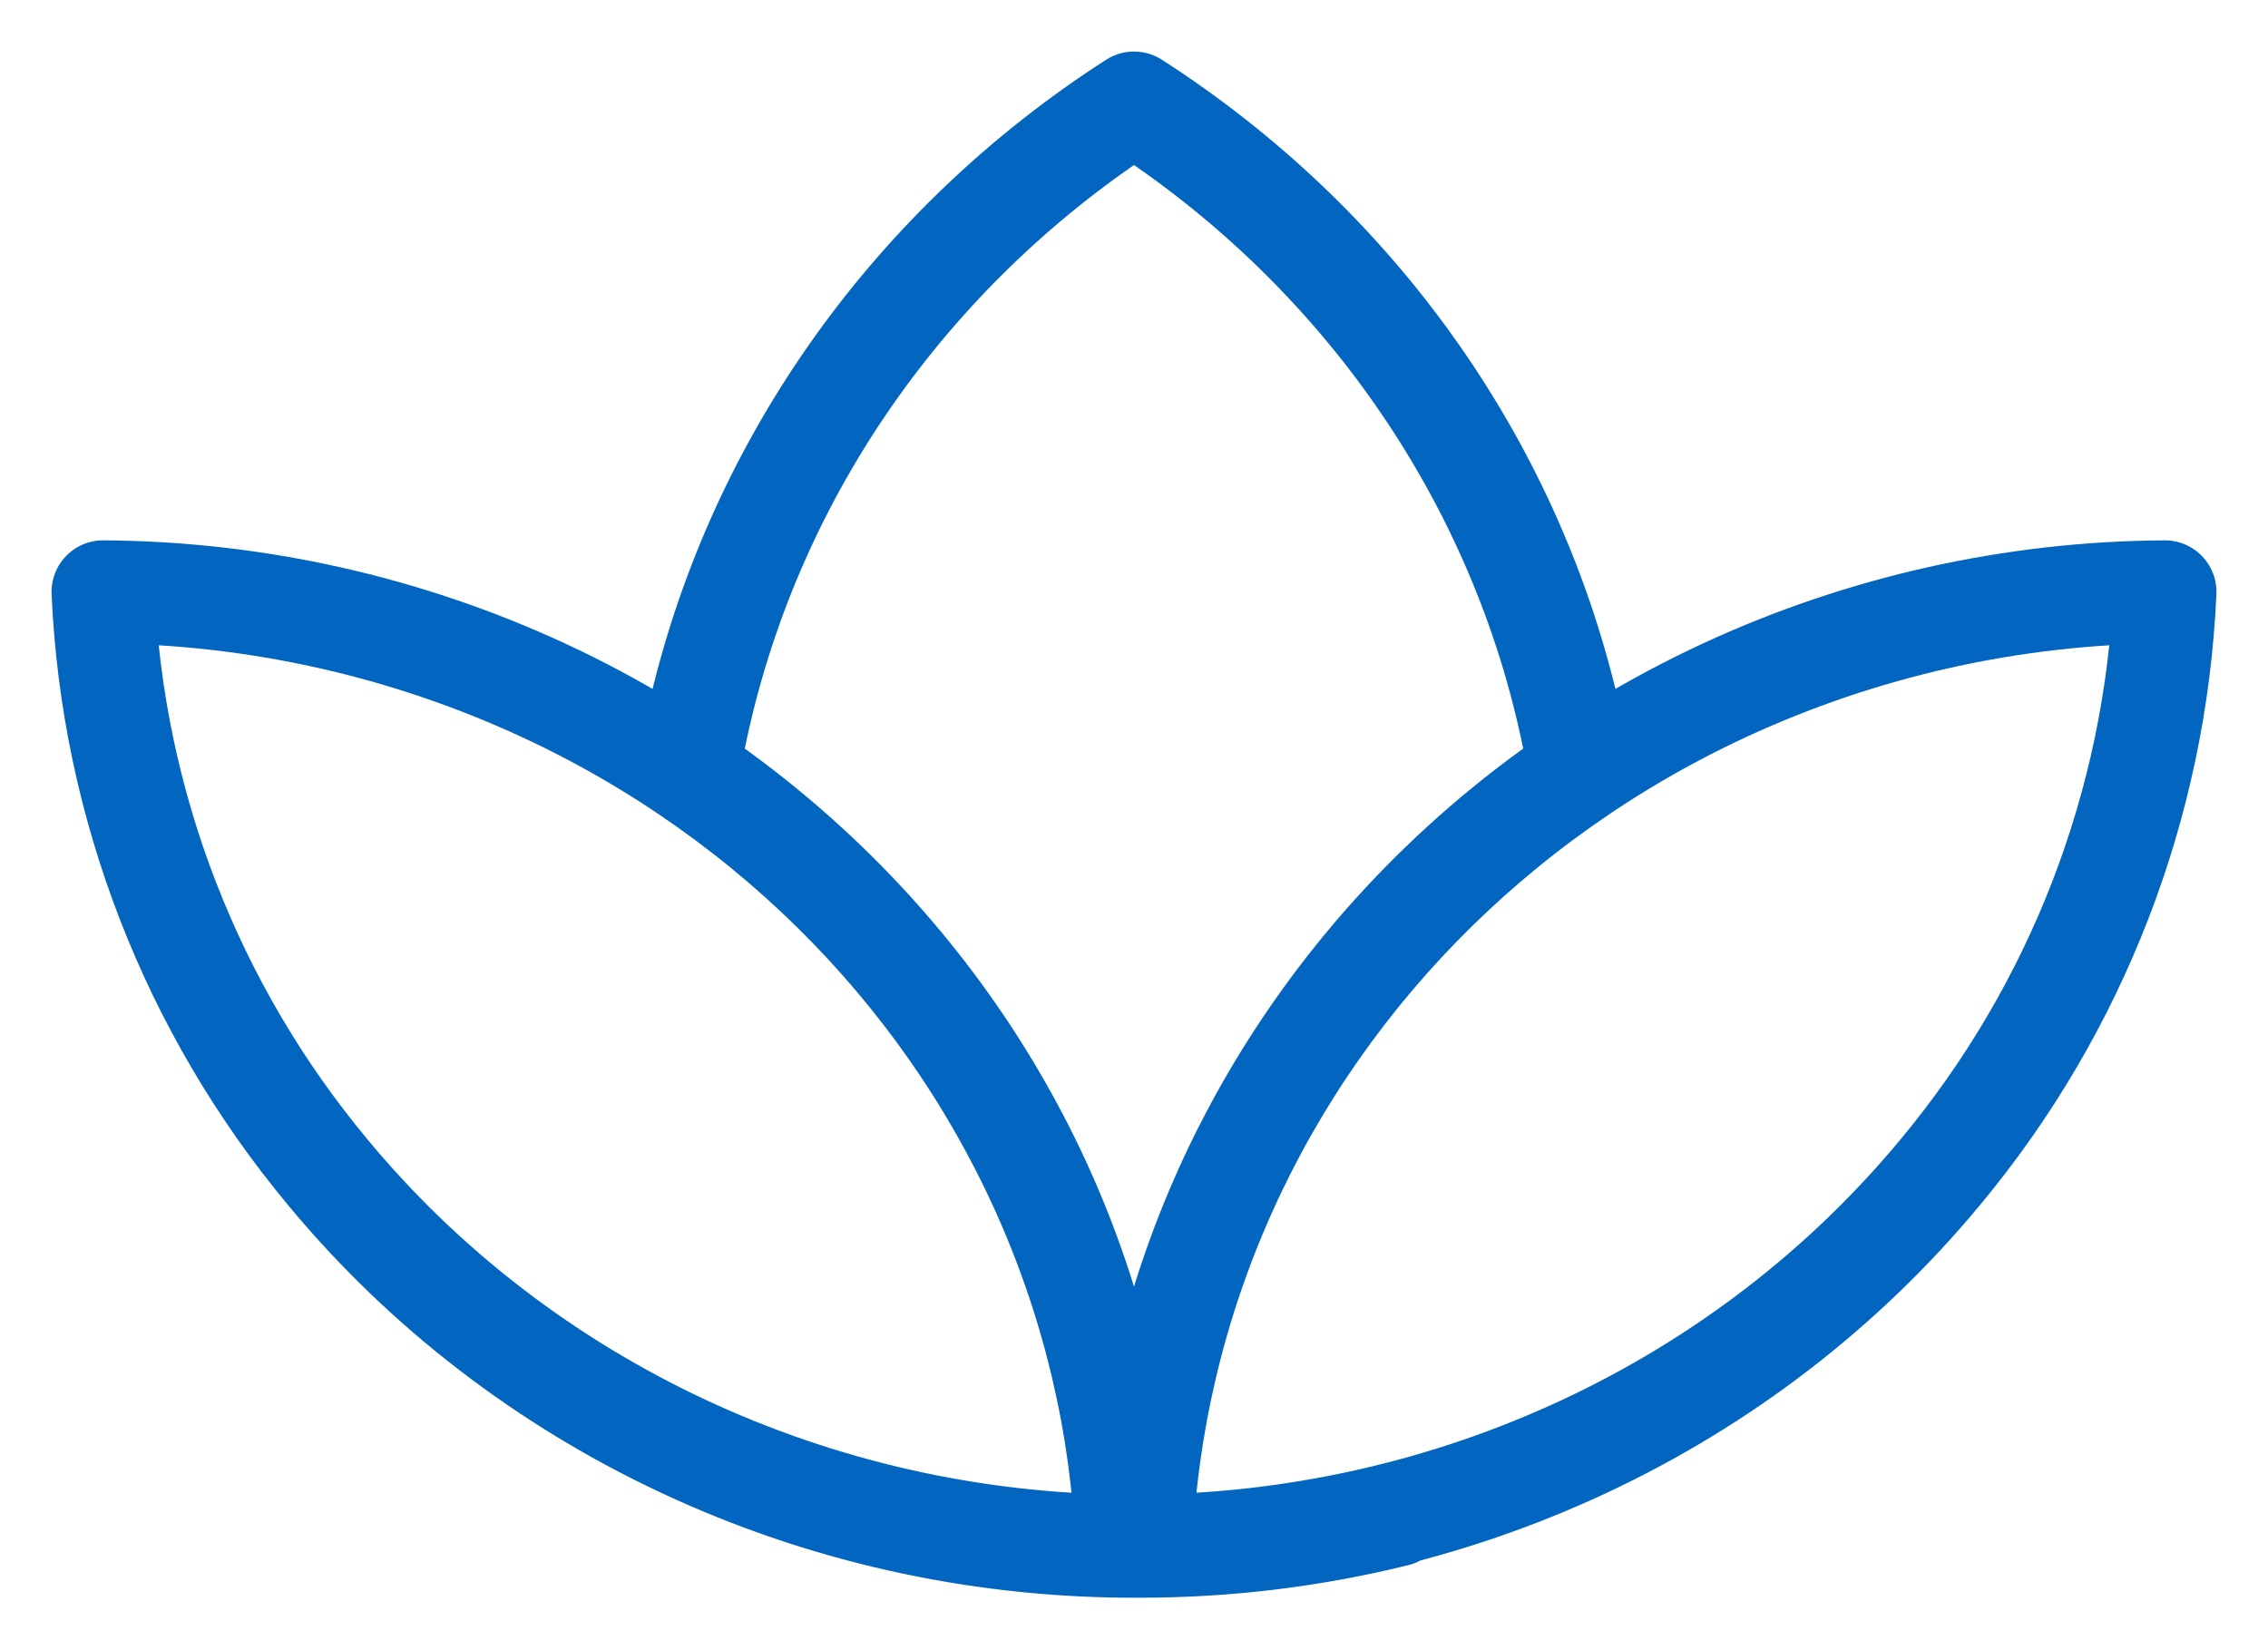
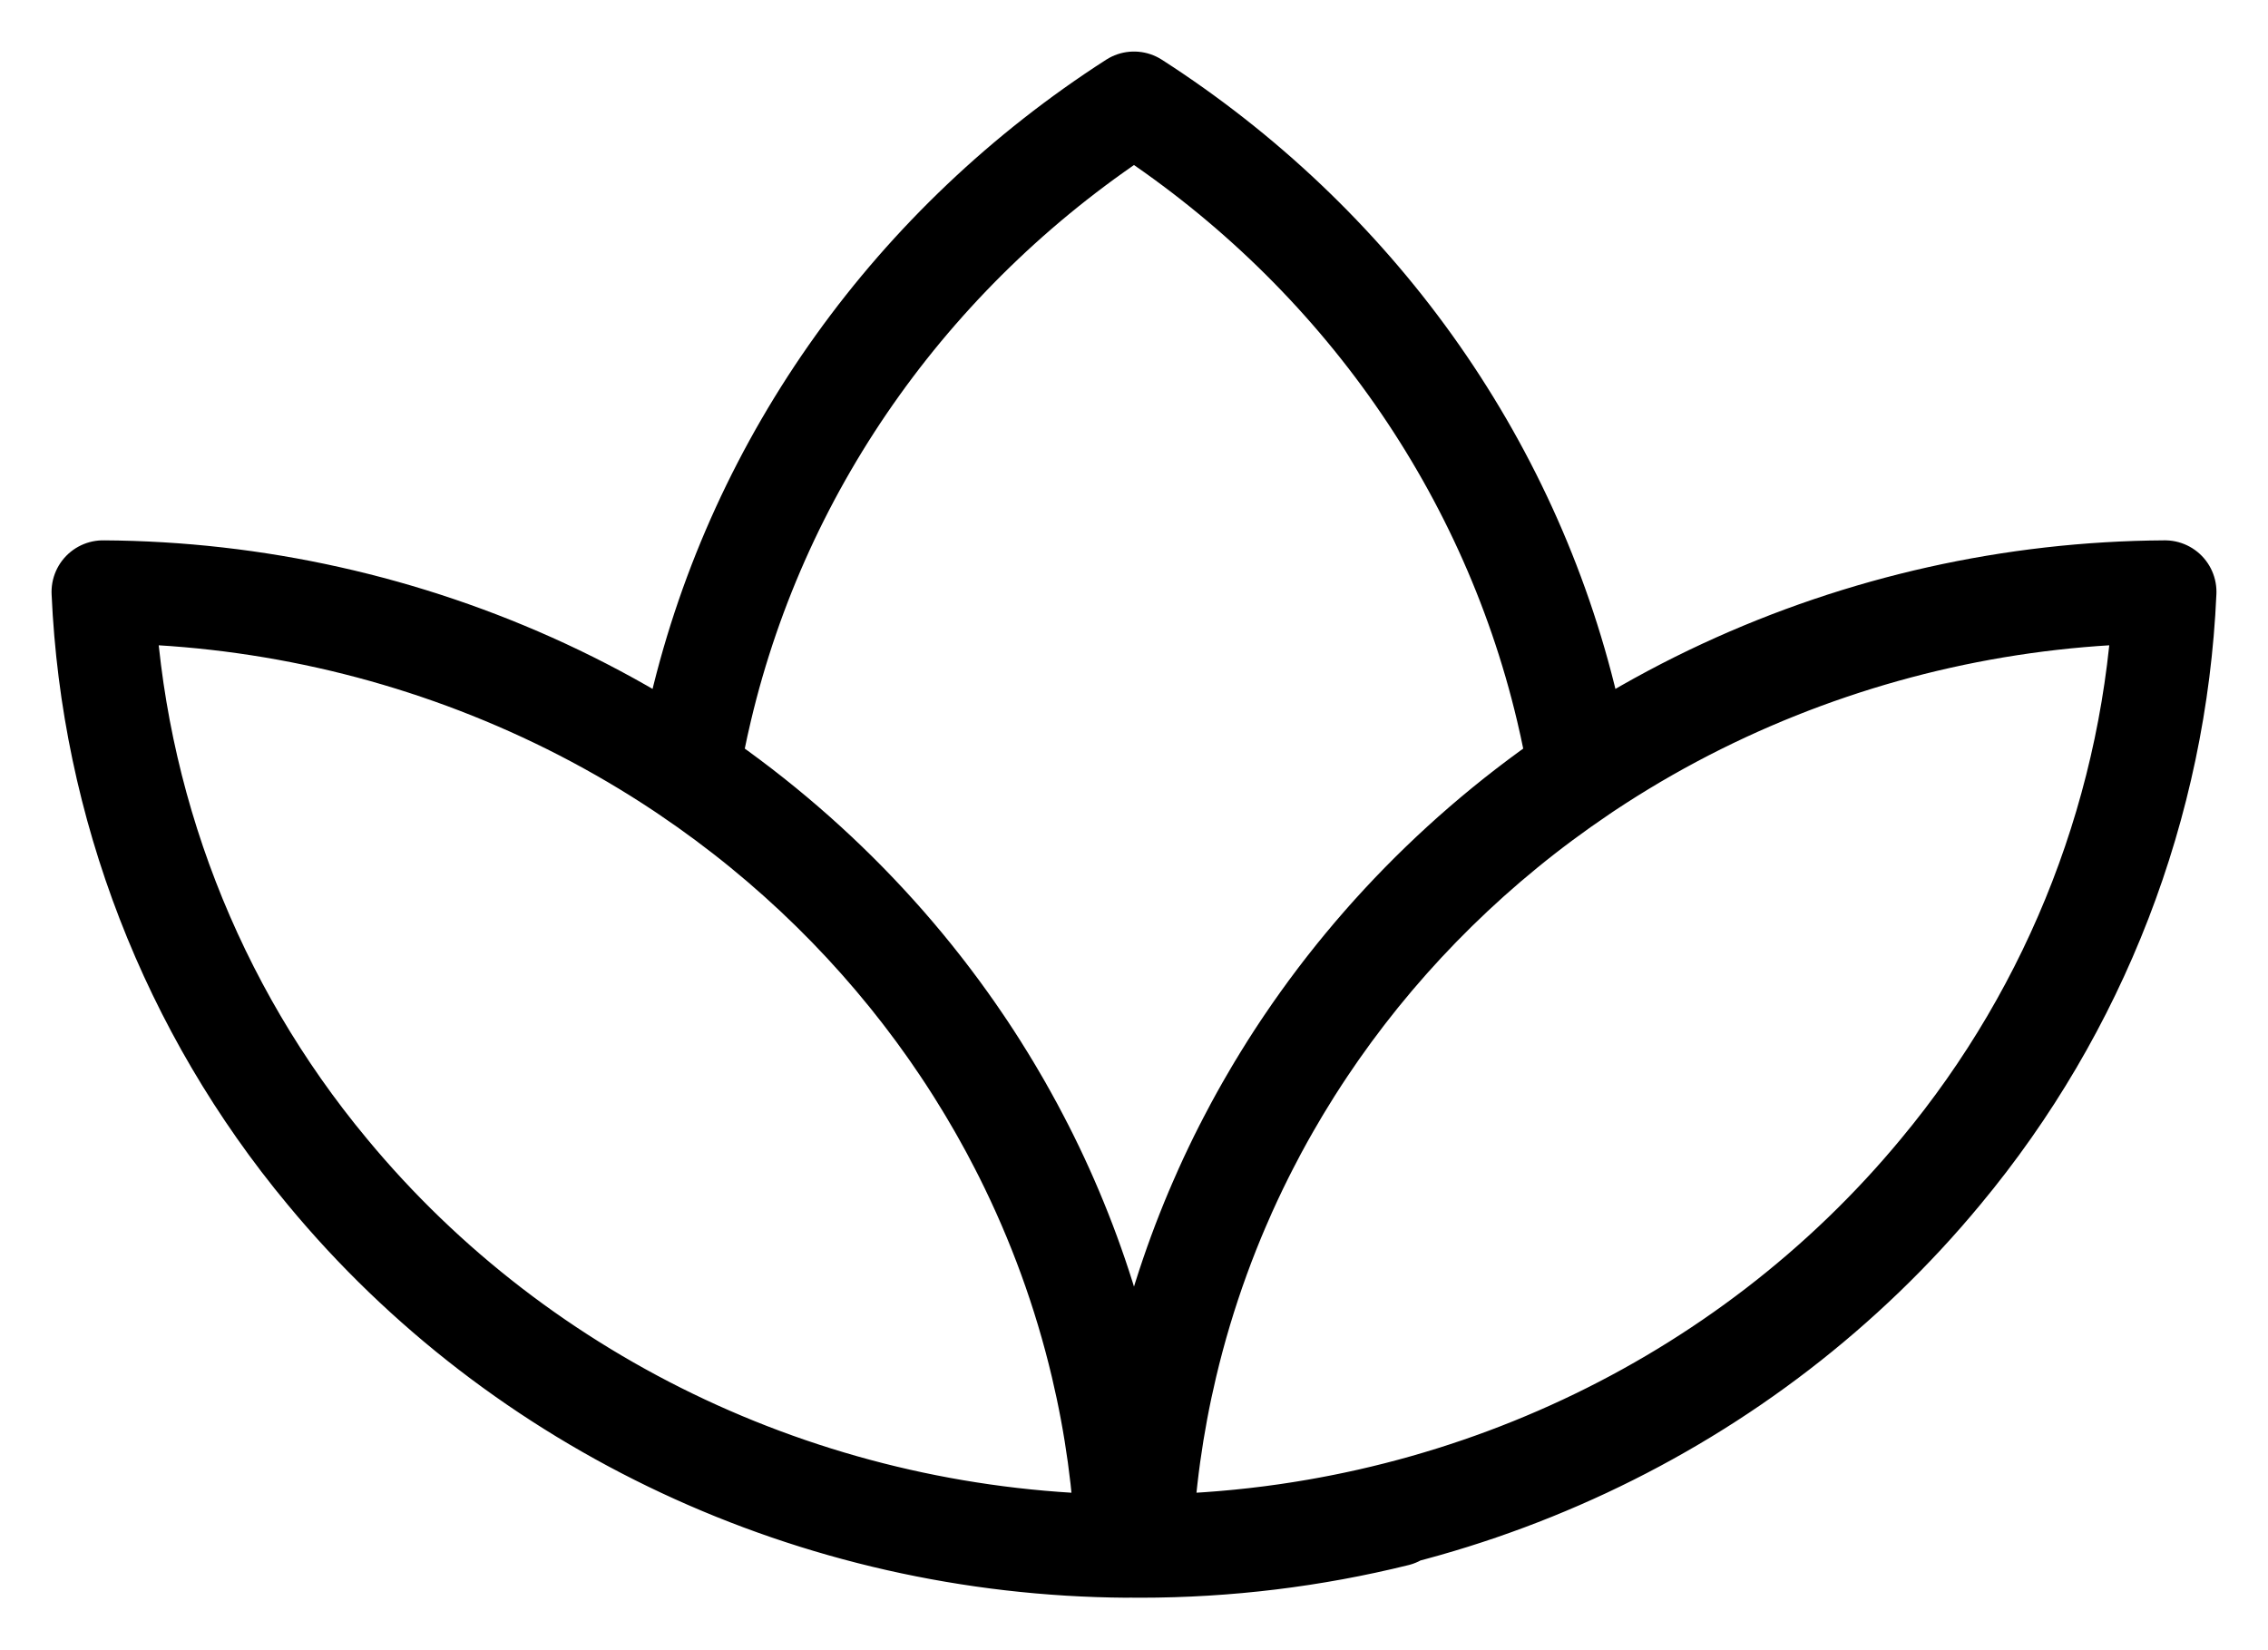
<svg xmlns="http://www.w3.org/2000/svg" width="22" height="16" fill="none">
-   <path d="M10.69 13.244c-.678-2.863-2.67-5.272-5.415-6.546A10.313 10.313 0 0 0 1 5.742a9.445 9.445 0 0 0 2.175 5.625C5.06 13.646 7.912 14.98 10.933 15a9.322 9.322 0 0 0-.243-1.756Zm0 0c-.556-2.35-1.999-4.395-4.016-5.756.034-.204.075-.406.123-.608C7.37 4.458 8.885 2.36 11 1c2.115 1.36 3.63 3.458 4.203 5.88.048.202.089.404.123.608-2.017 1.361-3.46 3.406-4.016 5.756m-.62 0c.138.582.218 1.17.243 1.755l.126.001c.846 0 1.68-.103 2.484-.302l.014-.018c-.805.205-1.64.314-2.49.32m.243-1.756c.678-2.863 2.67-5.272 5.415-6.546A10.313 10.313 0 0 1 21 5.742a9.445 9.445 0 0 1-2.175 5.625C16.94 13.646 14.088 14.98 11.067 15m.243-1.756A9.322 9.322 0 0 0 11.067 15" stroke="#0266C1" stroke-linecap="round" stroke-linejoin="round" />
+   <path d="M10.69 13.244c-.678-2.863-2.67-5.272-5.415-6.546A10.313 10.313 0 0 0 1 5.742a9.445 9.445 0 0 0 2.175 5.625C5.06 13.646 7.912 14.98 10.933 15a9.322 9.322 0 0 0-.243-1.756Zm0 0c-.556-2.35-1.999-4.395-4.016-5.756.034-.204.075-.406.123-.608C7.37 4.458 8.885 2.36 11 1c2.115 1.36 3.63 3.458 4.203 5.88.048.202.089.404.123.608-2.017 1.361-3.46 3.406-4.016 5.756m-.62 0c.138.582.218 1.17.243 1.755l.126.001c.846 0 1.68-.103 2.484-.302l.014-.018c-.805.205-1.64.314-2.49.32m.243-1.756c.678-2.863 2.67-5.272 5.415-6.546A10.313 10.313 0 0 1 21 5.742a9.445 9.445 0 0 1-2.175 5.625C16.94 13.646 14.088 14.98 11.067 15m.243-1.756A9.322 9.322 0 0 0 11.067 15" stroke="currentColor" stroke-linecap="round" stroke-linejoin="round" />
</svg>
